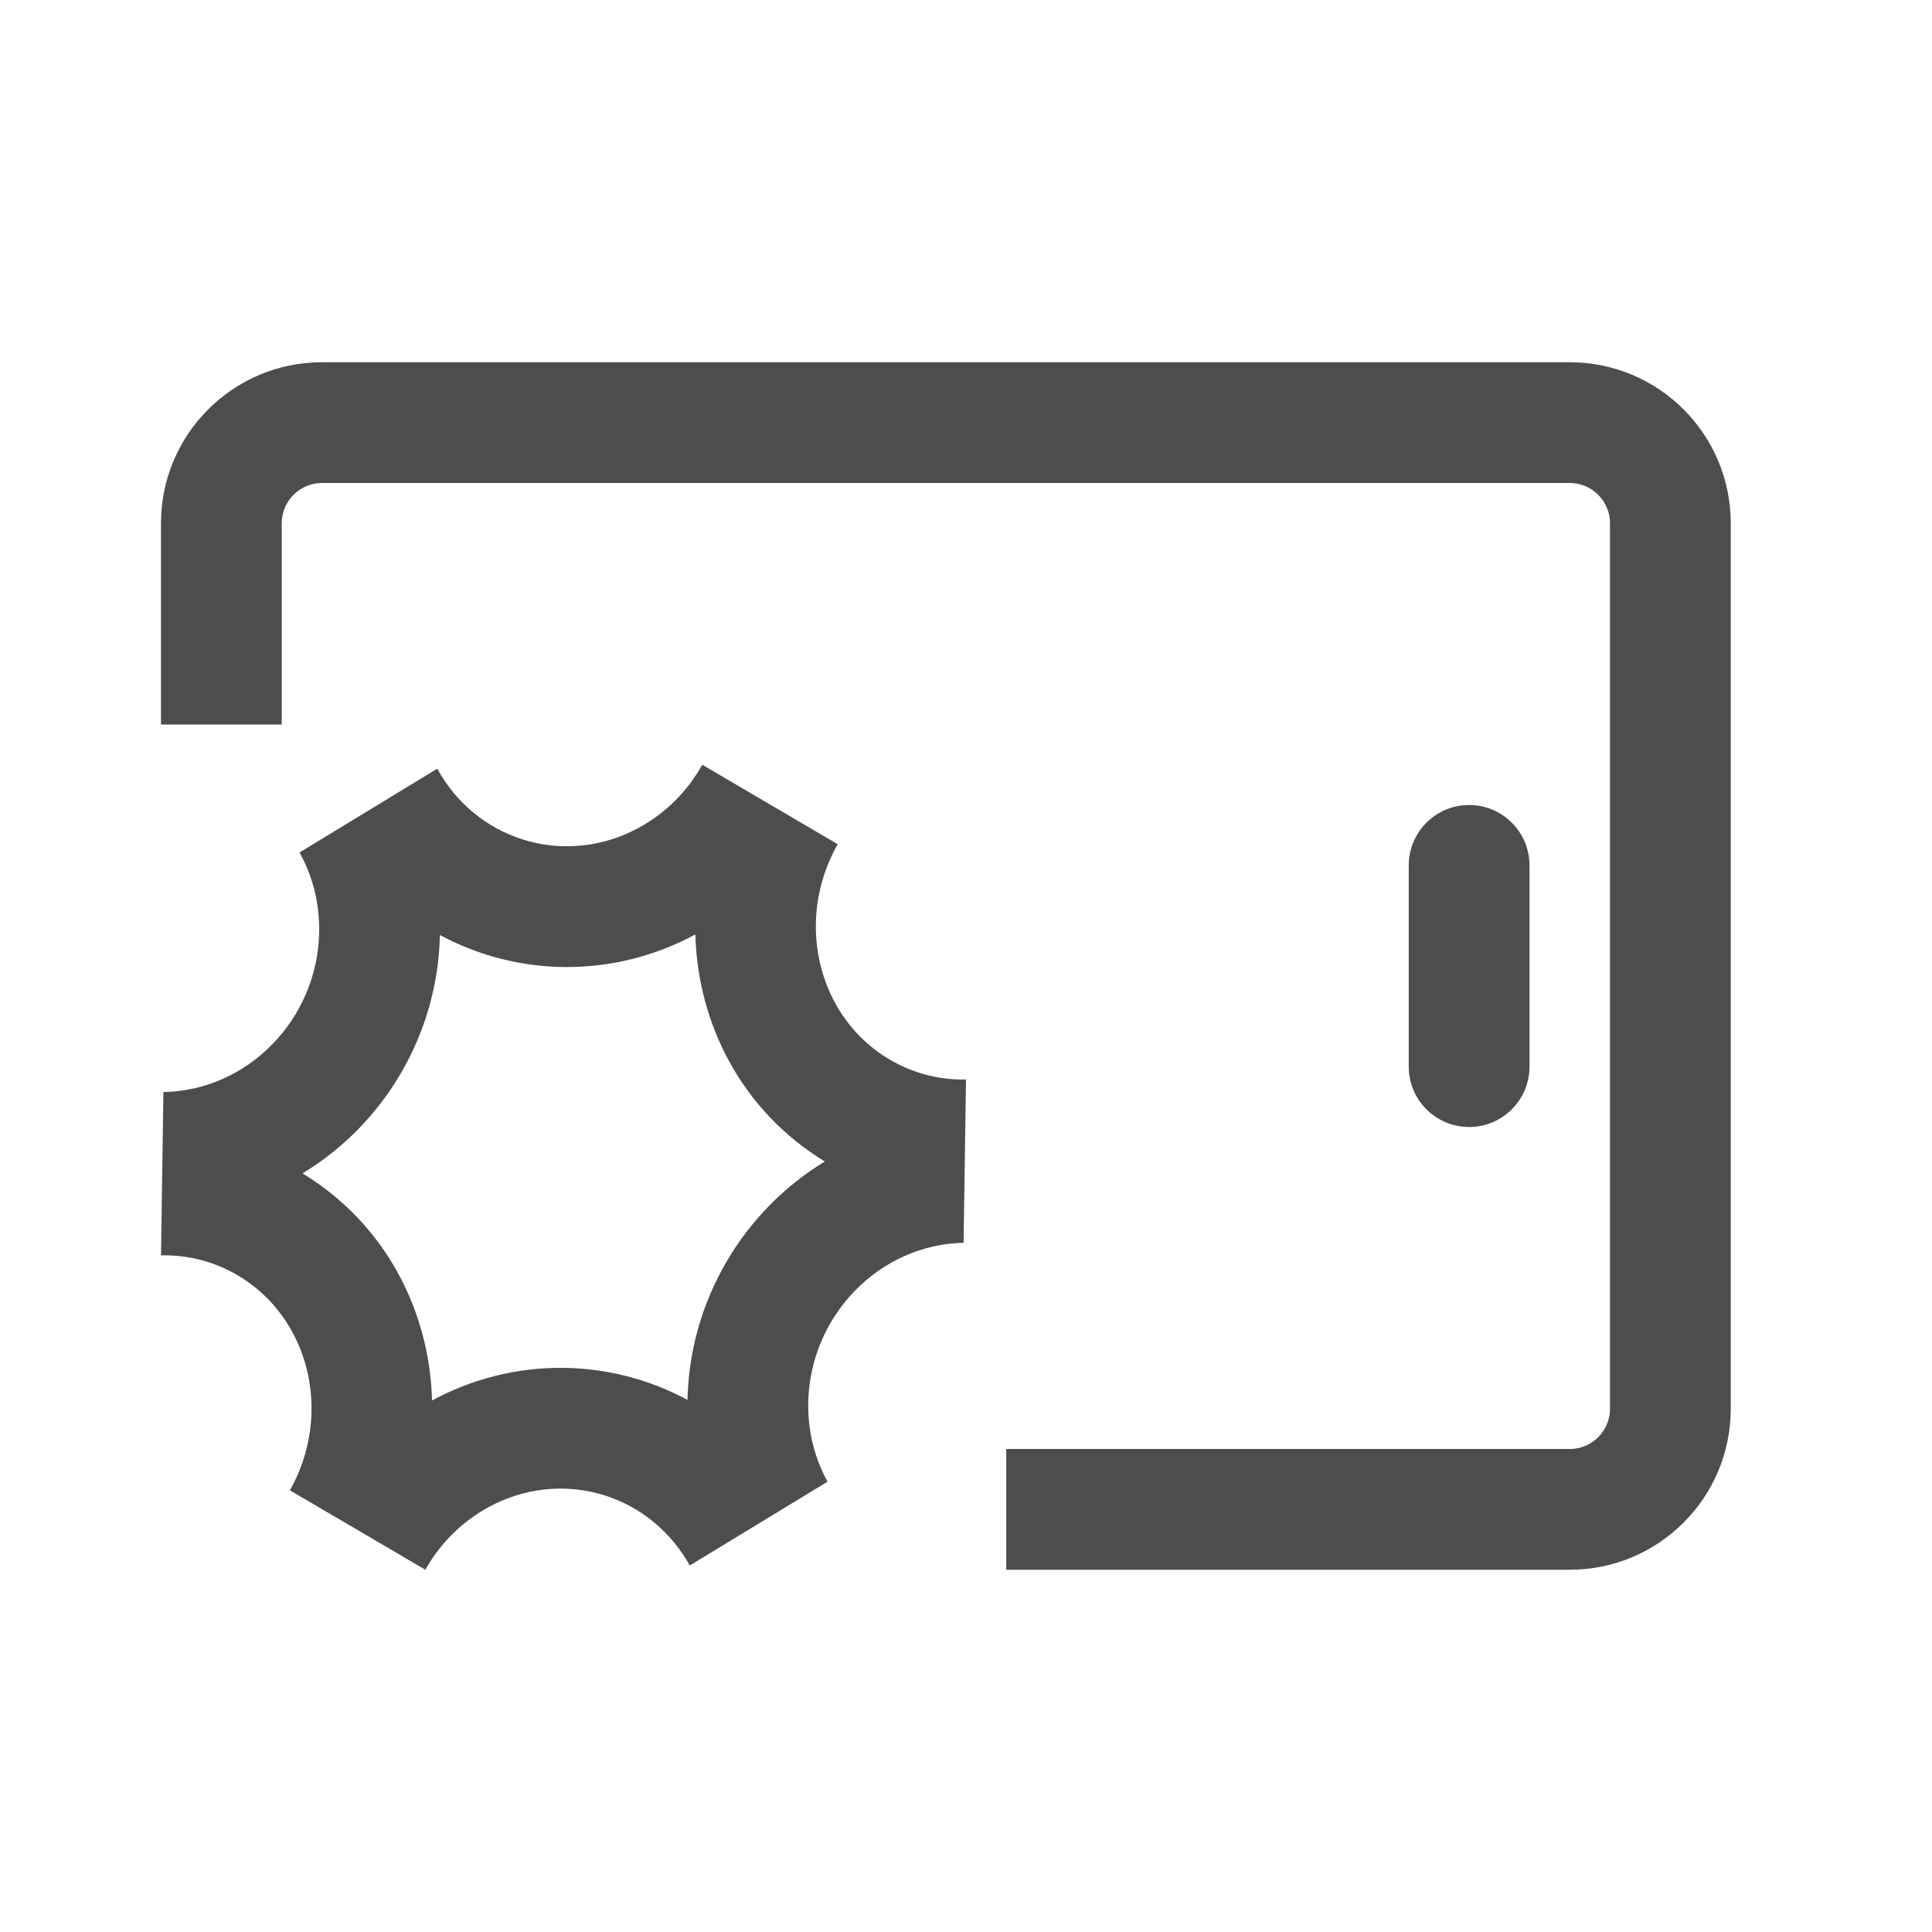
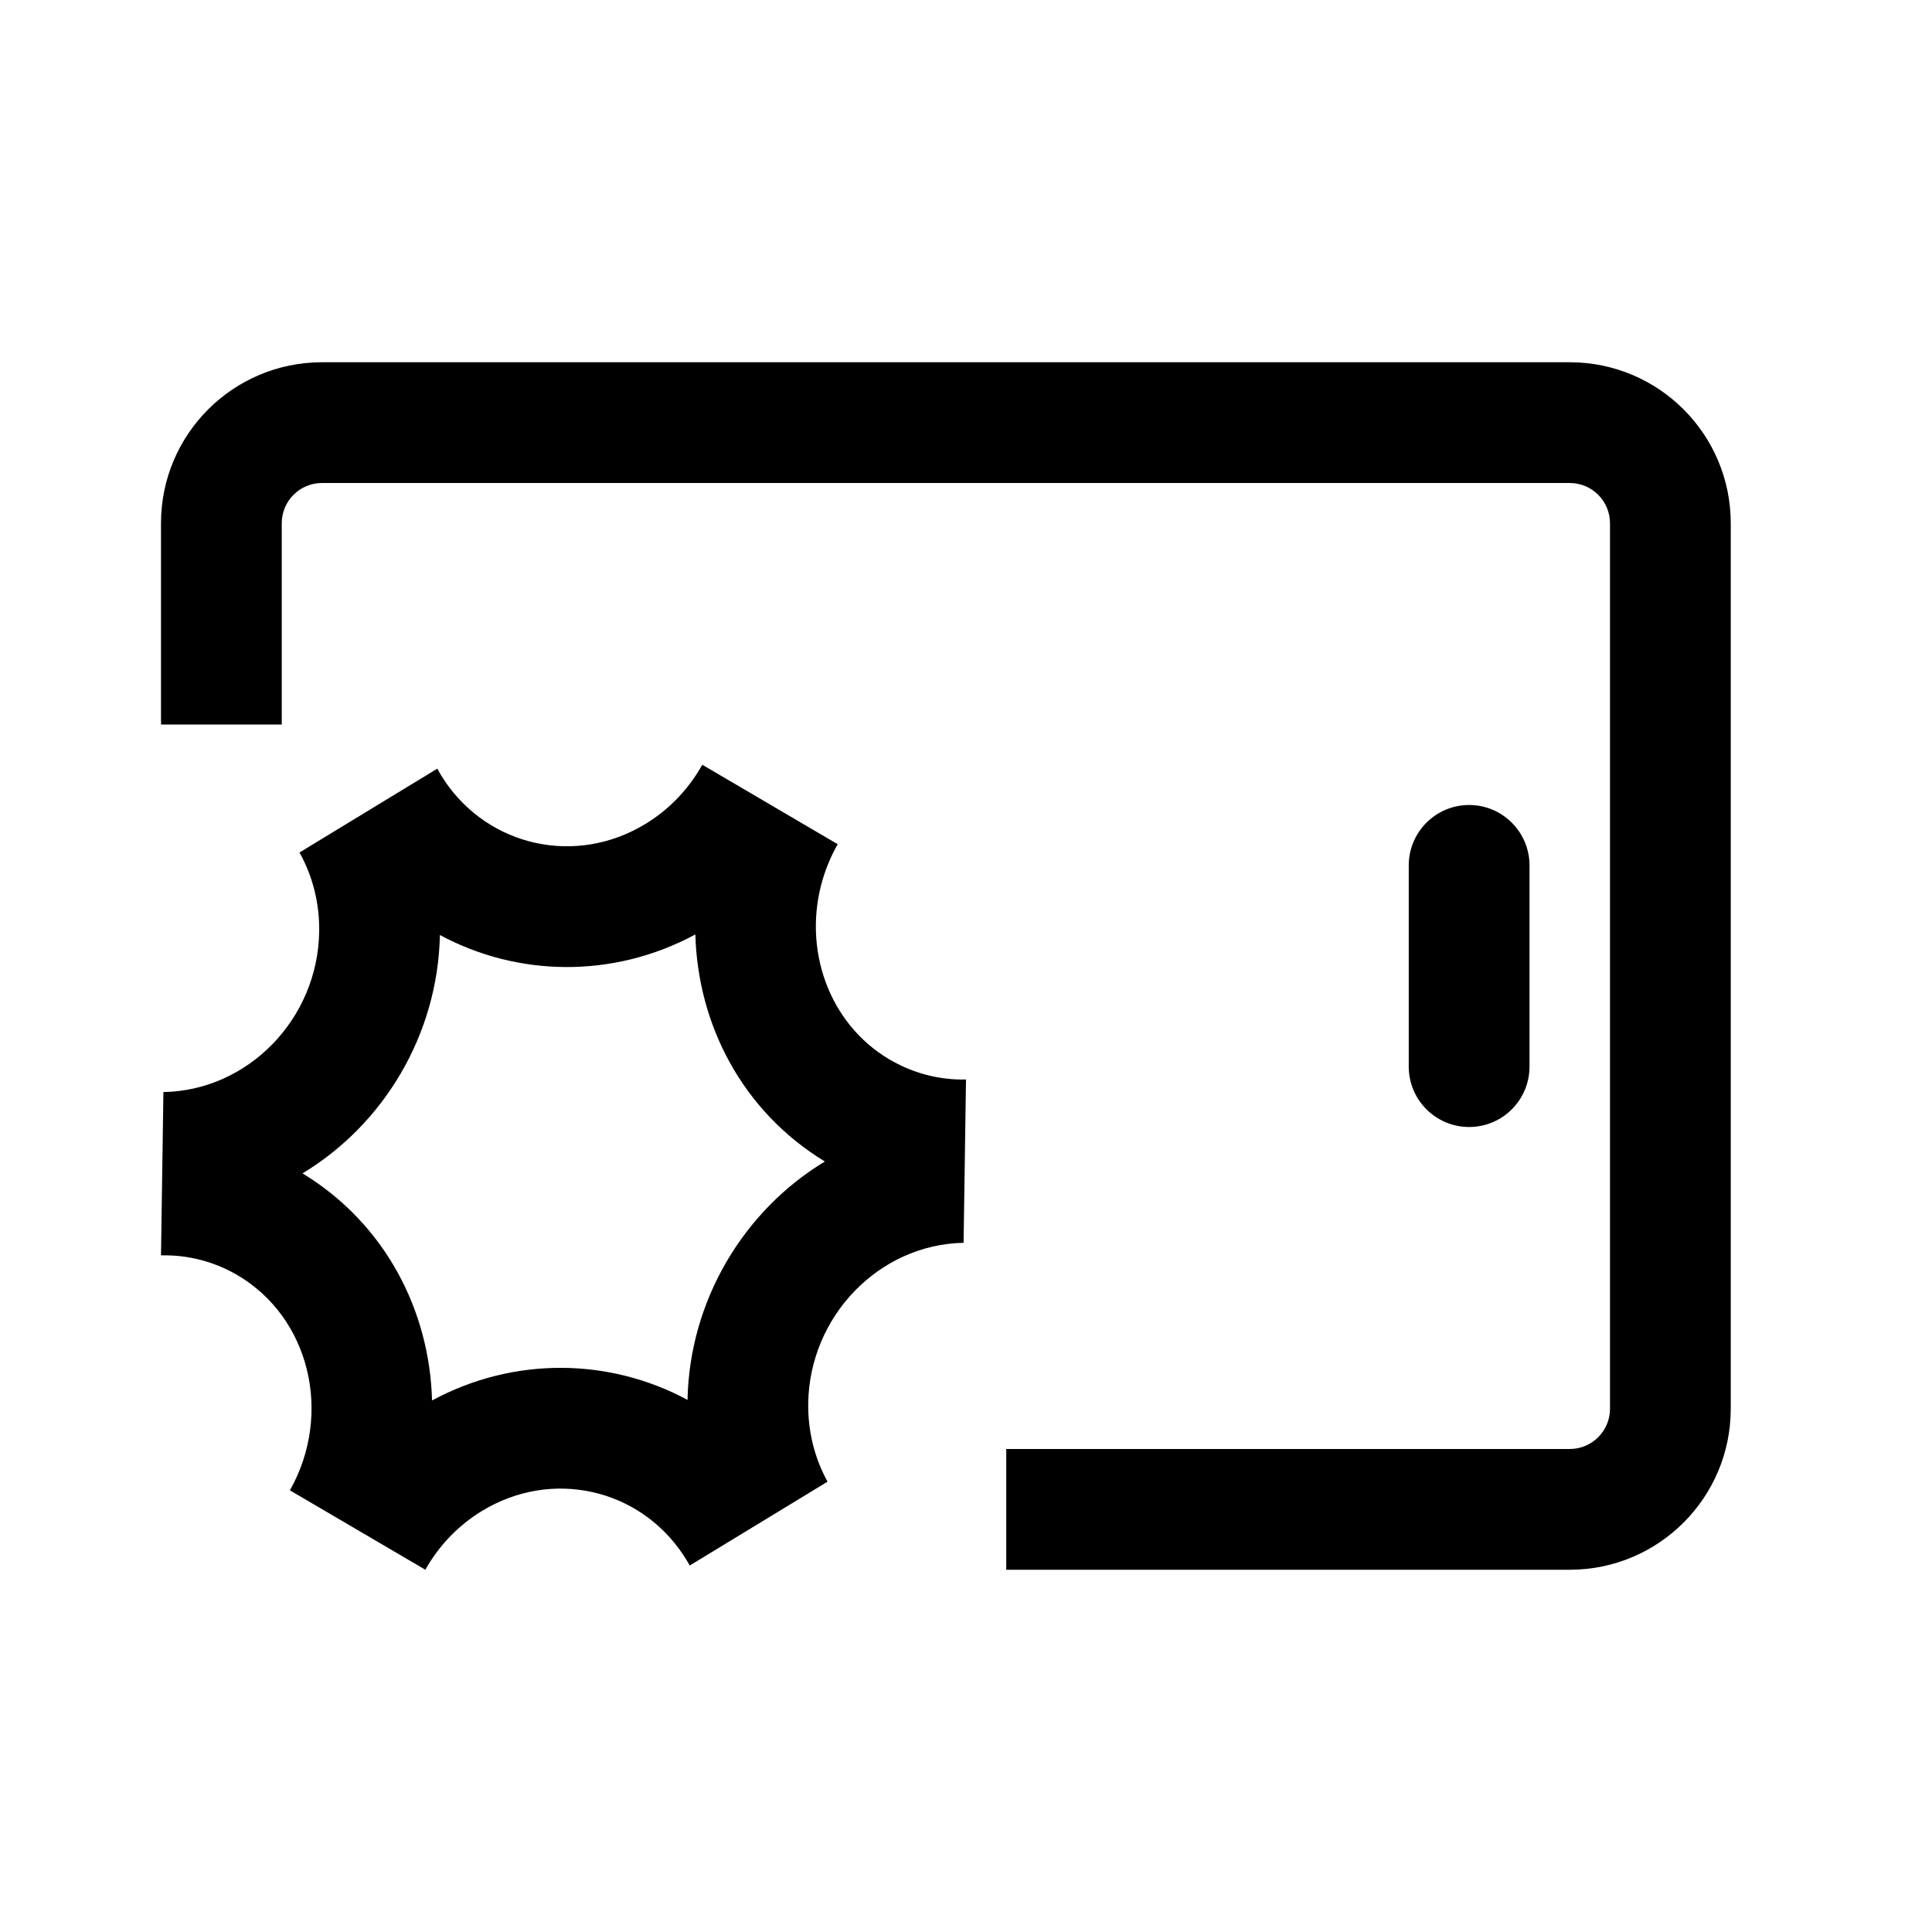
- <svg xmlns="http://www.w3.org/2000/svg" width="48" height="48" viewBox="0 0 48 48" fill="none">
-   <path d="M8 12H39C39.552 12 40 12.448 40 13V35C40 35.552 39.552 36 39 36H25V39H39C41.209 39 43 37.209 43 35V13C43 10.791 41.209 9 39 9H8C5.791 9 4 10.791 4 13V18H7V13C7 12.448 7.448 12 8 12Z" fill="#4D4D4D" />
-   <rect x="35" y="20" width="3" height="8" rx="1.5" fill="#4D4D4D" />
-   <path fill-rule="evenodd" clip-rule="evenodd" d="M20.436 21.861C20.525 21.558 20.65 21.26 20.812 20.974L17.448 19C17.42 19.05 17.391 19.099 17.361 19.148C17.037 19.675 16.59 20.134 16.035 20.471C14.307 21.522 12.147 21.032 11.047 19.399C10.982 19.302 10.921 19.202 10.864 19.097L7.441 21.18C7.762 21.754 7.941 22.427 7.93 23.147C7.898 25.312 6.166 27.096 4.06 27.132L4 31.189C4.092 31.187 4.183 31.188 4.275 31.193C4.833 31.223 5.388 31.381 5.9 31.681C7.693 32.733 8.275 35.124 7.203 37.027L10.568 39C10.592 38.957 10.616 38.915 10.642 38.873C10.967 38.341 11.416 37.879 11.976 37.538C13.709 36.484 15.878 36.981 16.973 38.627C17.031 38.713 17.085 38.802 17.136 38.895L20.56 36.812C20.245 36.24 20.07 35.575 20.08 34.862C20.113 32.702 21.837 30.92 23.936 30.877C23.938 30.877 23.939 30.877 23.94 30.877L24 26.82C23.916 26.822 23.831 26.821 23.747 26.817C23.187 26.789 22.628 26.631 22.113 26.329C22.113 26.328 22.112 26.328 22.111 26.327C22.111 26.328 22.111 26.327 22.111 26.327L22.11 26.329C22.11 26.329 22.11 26.329 22.11 26.329C22.109 26.328 22.108 26.327 22.107 26.327C20.584 25.432 19.936 23.569 20.436 21.861ZM17.276 23.216C15.22 24.324 12.846 24.263 10.929 23.23C10.879 25.704 9.536 27.932 7.516 29.152C9.581 30.41 10.675 32.57 10.734 34.794C12.79 33.686 15.164 33.746 17.081 34.78C17.131 32.307 18.474 30.079 20.493 28.857C18.428 27.599 17.335 25.439 17.276 23.216Z" fill="#4D4D4D" />
+ <svg xmlns="http://www.w3.org/2000/svg" viewBox="0 0 48 48">
+   <path fill-rule="evenodd" clip-rule="evenodd" d="M20.812 20.974C20.65 21.26 20.525 21.558 20.436 21.861C19.936 23.569 20.584 25.432 22.107 26.327L22.11 26.329L22.111 26.327L22.113 26.329C22.628 26.631 23.187 26.789 23.747 26.817C23.831 26.821 23.916 26.822 24 26.82L23.94 30.877L23.936 30.877C21.837 30.92 20.113 32.702 20.08 34.862C20.07 35.575 20.245 36.24 20.56 36.812L17.136 38.895C17.085 38.802 17.031 38.713 16.973 38.627C15.878 36.981 13.709 36.484 11.976 37.538C11.416 37.879 10.967 38.341 10.642 38.873C10.616 38.915 10.592 38.957 10.568 39L7.203 37.027C8.275 35.124 7.693 32.733 5.9 31.681C5.388 31.381 4.833 31.223 4.275 31.193C4.183 31.188 4.092 31.187 4 31.189L4.06 27.132C6.166 27.096 7.898 25.312 7.93 23.147C7.941 22.427 7.762 21.754 7.441 21.18L10.864 19.097C10.921 19.202 10.982 19.302 11.047 19.399C12.147 21.032 14.307 21.522 16.035 20.471C16.59 20.134 17.037 19.675 17.361 19.148C17.391 19.099 17.42 19.05 17.448 19L20.812 20.974ZM10.929 23.23C12.846 24.263 15.22 24.324 17.276 23.216C17.335 25.439 18.428 27.599 20.493 28.857C18.474 30.079 17.131 32.307 17.081 34.78C15.164 33.746 12.79 33.686 10.734 34.794C10.675 32.57 9.581 30.41 7.516 29.152C9.536 27.932 10.879 25.704 10.929 23.23ZM8 12H39C39.552 12 40 12.448 40 13V35C40 35.552 39.552 36 39 36H25V39H39C41.209 39 43 37.209 43 35V13C43 10.791 41.209 9 39 9H8C5.791 9 4 10.791 4 13V18H7V13C7 12.448 7.448 12 8 12ZM35 21.5C35 20.672 35.672 20 36.5 20C37.328 20 38 20.672 38 21.5V26.5C38 27.328 37.328 28 36.5 28C35.672 28 35 27.328 35 26.5V21.5Z" />
</svg>
